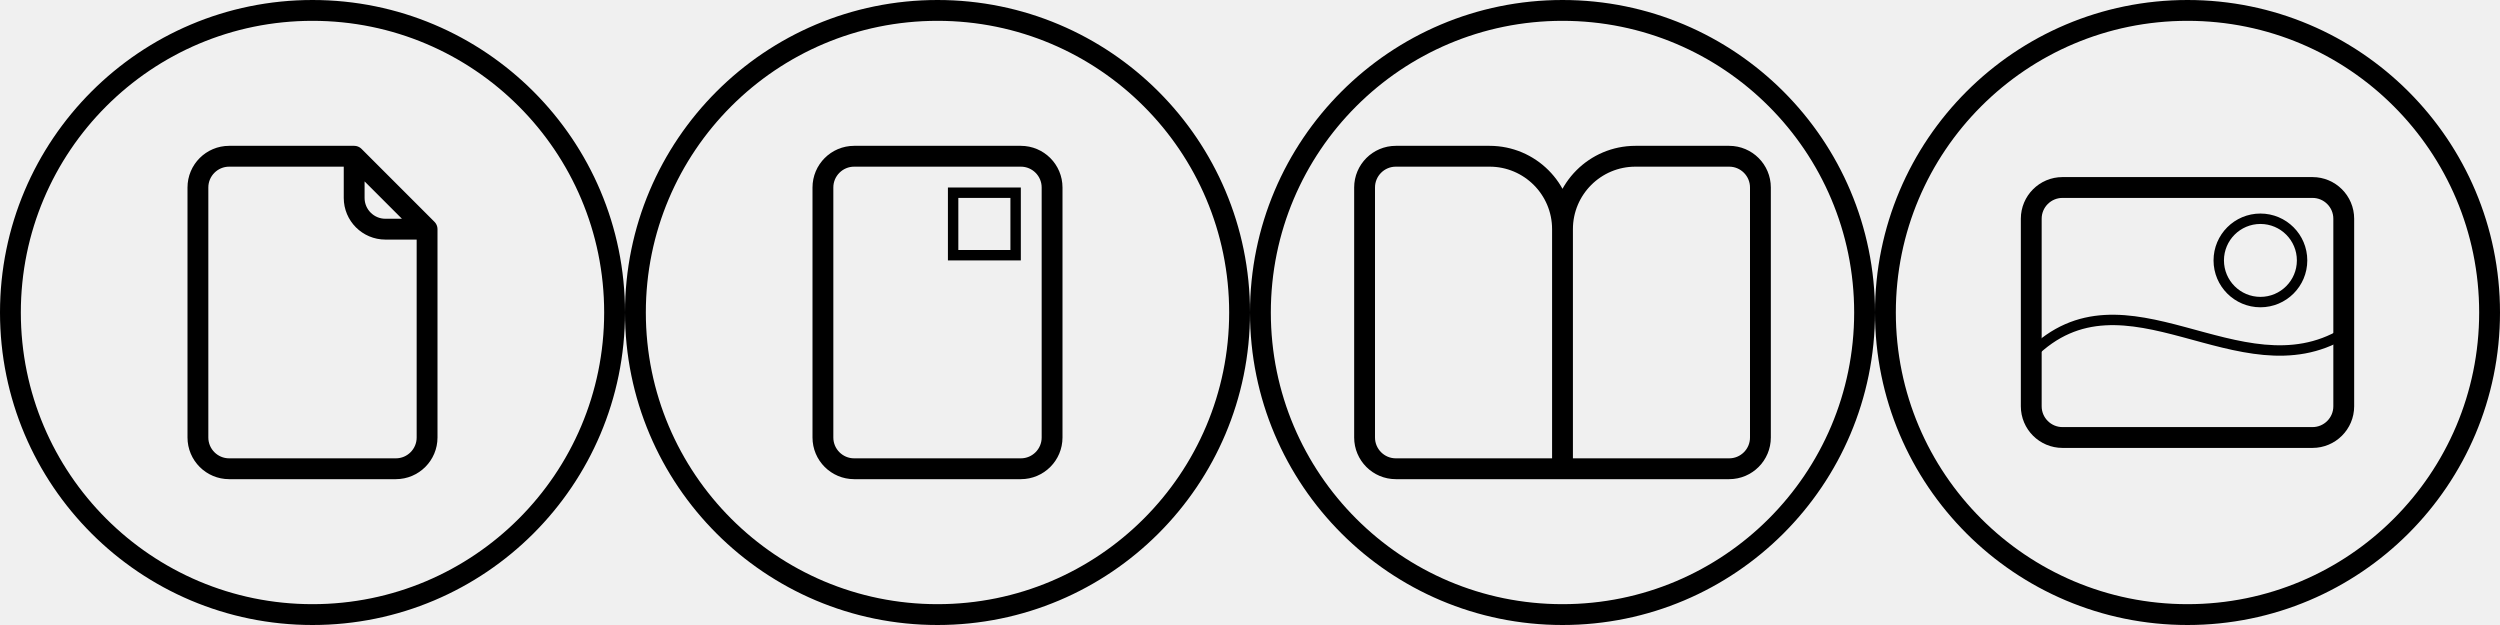
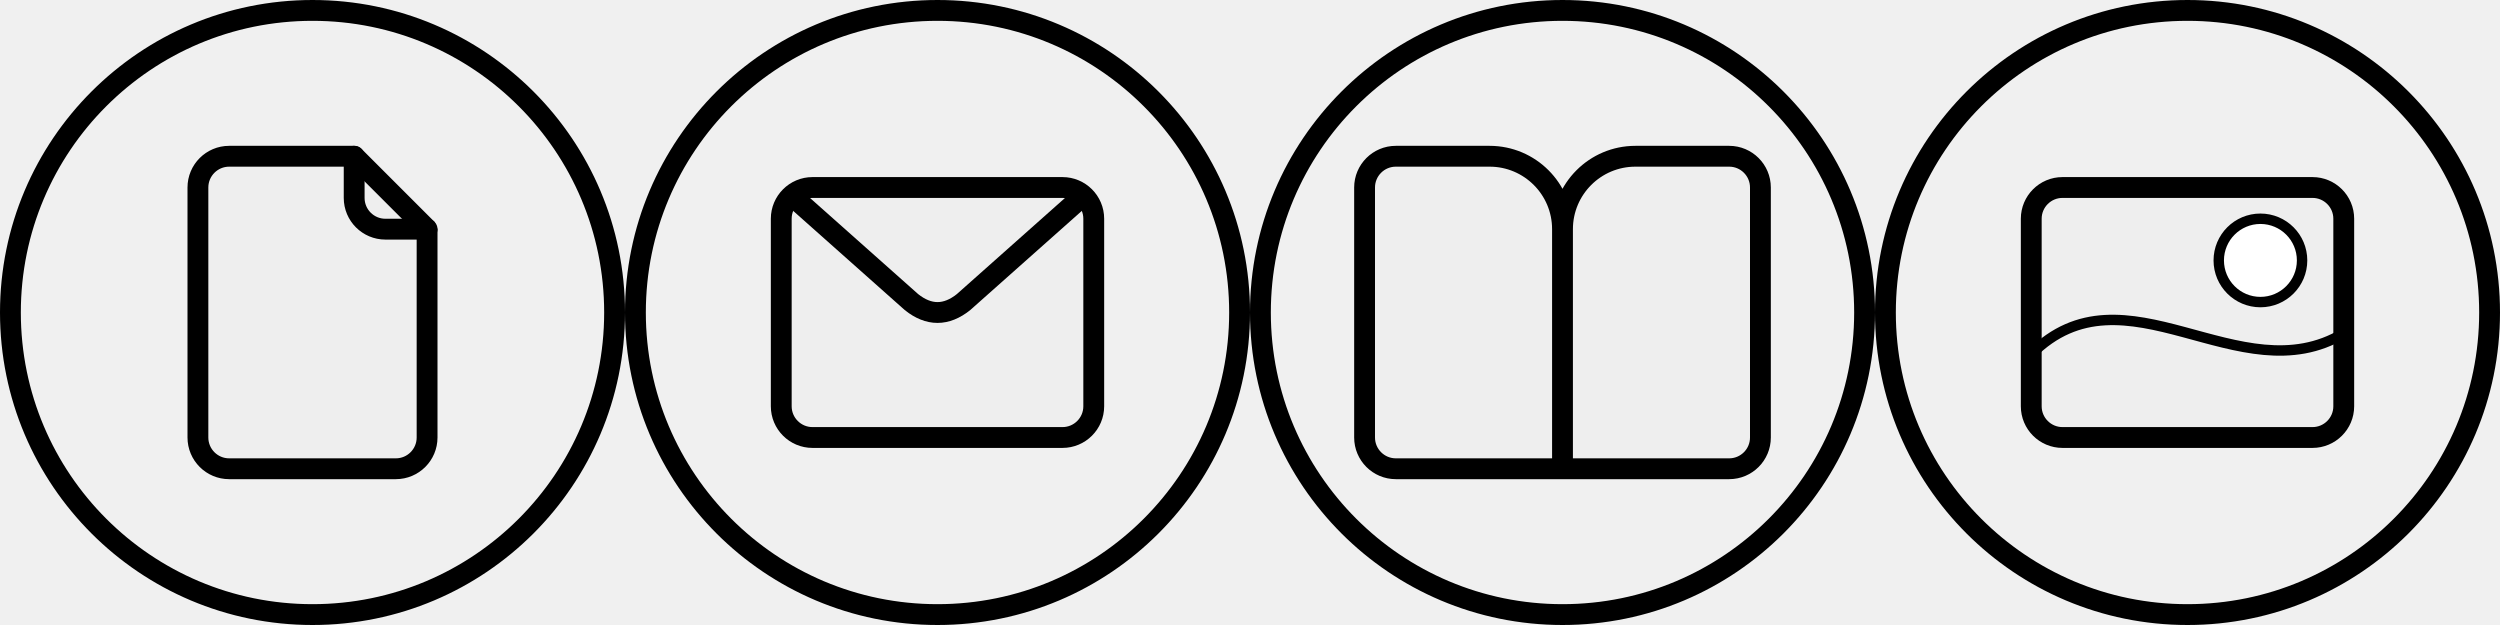
<svg xmlns="http://www.w3.org/2000/svg" width="240" height="60">
-   <g stroke-width="2" fill="none" stroke="#000">
-     <circle cx="30" cy="30" r="29" />
-     <path stroke-linecap="round" stroke-miterlimit="1" d="M 41,22 L 37,22 A 3,3 0,0,1 34,19 L 34,15 L 22,15 A 3,3 0,0,0 19,18 L 19,42 A 3,3 0,0,0 22,45 L 38,45 A 3,3 0,0,0 41,42 L 41,22 L 34,15" />
+   <g stroke-width="2" stroke="#000">
+     <circle cx="30" cy="30" r="29" fill="none" />
+     <path stroke-linecap="round" stroke-miterlimit="1" d="M 34,15 L 22,15 A 3,3 0,0,0 19,18 L 19,42 A 3,3 0,0,0 22,45 L 38,45 A 3,3 0,0,0 41,42 L 41,22 L 34,15" fill="#eee" />
+     <path stroke-linecap="round" stroke-miterlimit="1" d="M 41,22 L 37,22 A 3,3 0,0,1 34,19 L 34,15" fill="none" />
  </g>
-   <g stroke-width="2" fill="none" stroke="#000" transform="translate(60)">
-     <circle cx="30" cy="30" r="29" />
-     <rect x="19" y="15" width="22" height="30" rx="3" />
-     <rect stroke-width="1" x="31.5" y="18.5" width="6" height="6" />
+   <g stroke-width="2" stroke="#000" transform="translate(60)">
+     <circle cx="30" cy="30" r="29" fill="none" />
+     <rect x="15" y="18" width="30" height="24" rx="3" fill="#eee" />
+     <path d="M 16.25,19 L 27.5,29 Q 30,31 32.5,29 L 43.75,19" fill="none" />
  </g>
-   <g stroke-width="2" fill="none" stroke="#000" transform="translate(120)">
-     <circle cx="30" cy="30" r="29" />
-     <path d="M 30,45 L 30,22 A 7,7 0,0,0 23,15 L 14,15 A 3,3 0,0,0 11,18 L 11,42 A 3,3 0,0,0 14,45 L 46,45 A 3,3 0,0,0 49,42 L 49,18 A 3,3 0,0,0 46,15 L 37,15 A 7,7 0,0,0 30,22" />
+   <g stroke-width="2" stroke="#000" transform="translate(120)">
+     <circle cx="30" cy="30" r="29" fill="none" />
+     <path d="M 30,45 L 30,22 A 7,7 0,0,0 23,15 L 14,15 A 3,3 0,0,0 11,18 L 11,42 A 3,3 0,0,0 14,45 L 46,45 A 3,3 0,0,0 49,42 L 49,18 A 3,3 0,0,0 46,15 L 37,15 A 7,7 0,0,0 30,22" fill="#eee" />
  </g>
-   <g stroke-width="2" fill="none" stroke="#000" transform="translate(180)">
-     <circle cx="30" cy="30" r="29" />
-     <rect x="15" y="18" width="30" height="24" rx="3" />
-     <circle stroke-width="1" cx="37" cy="25" r="4" />
-     <path stroke-width="1" d="M 15,34 C 24,25 35,38 45,32" />
+   <g stroke-width="2" stroke="#000" transform="translate(180)">
+     <circle cx="30" cy="30" r="29" fill="none" />
+     <rect x="15" y="18" width="30" height="24" rx="3" fill="#eee" />
+     <circle stroke-width="1" cx="37" cy="25" r="4" fill="#fff" />
+     <path stroke-width="1" d="M 15,34 C 24,25 35,38 45,32" fill="none" />
  </g>
</svg>
